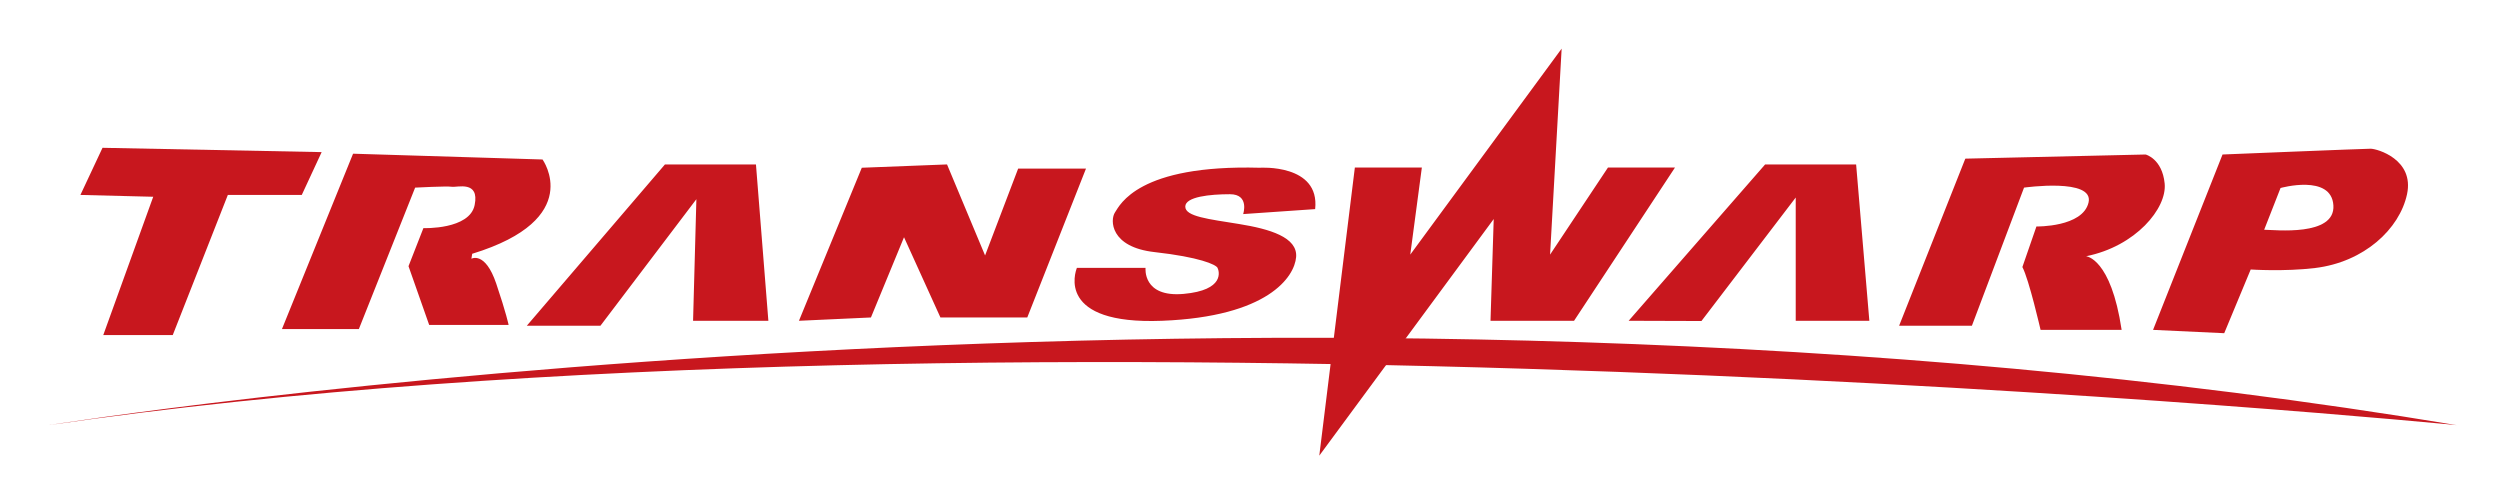
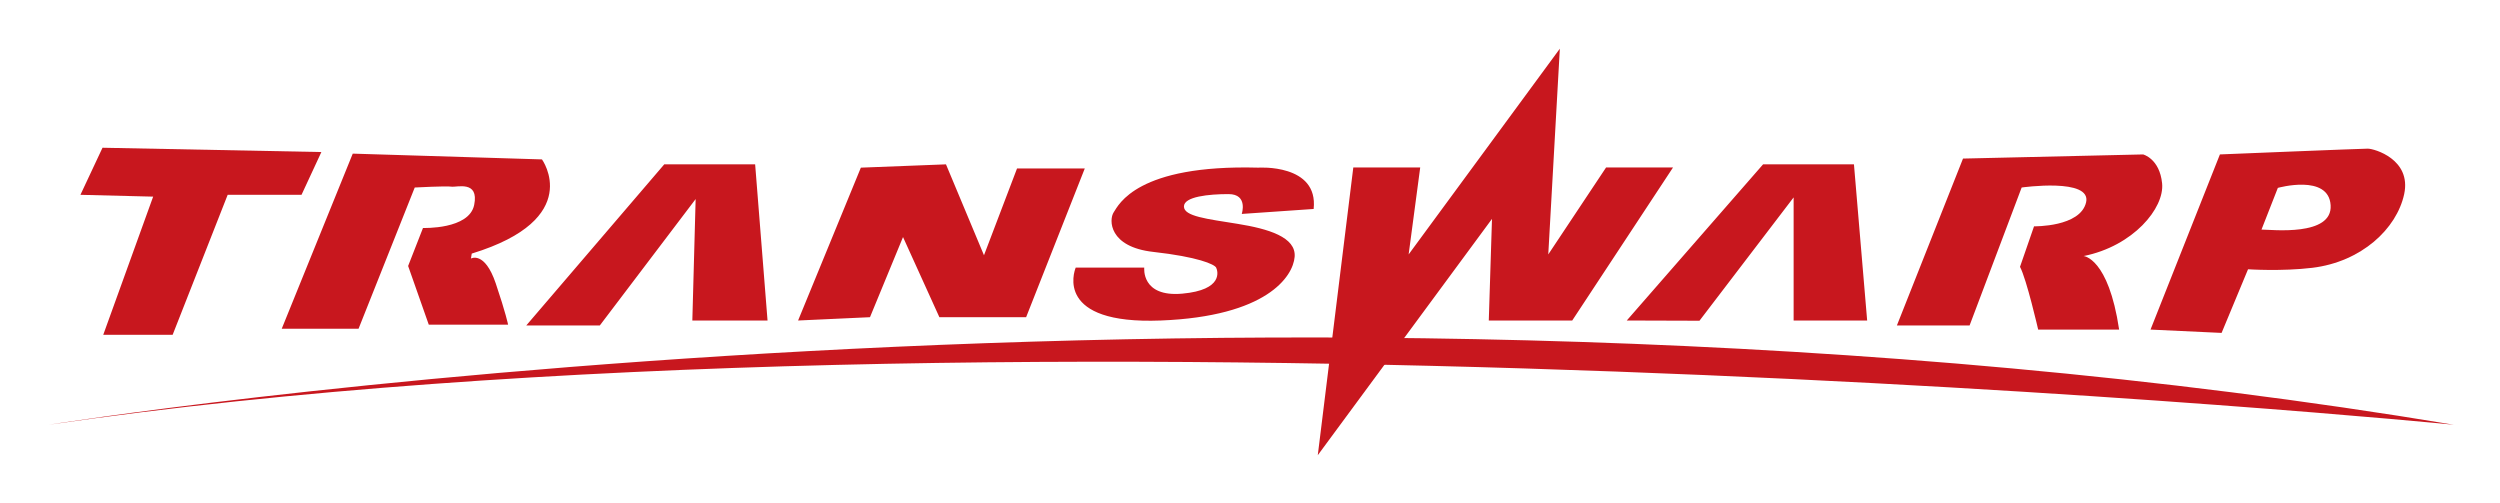
- <svg xmlns="http://www.w3.org/2000/svg" role="img" viewBox="-9.59 72.66 420.94 84.69">
+ <svg xmlns="http://www.w3.org/2000/svg" role="img" viewBox="-9.61 72.64 421.46 84.71">
  <defs>
    <clipPath id="a">
      <path d="M0 2834.65h2834.65V0H0z" />
    </clipPath>
  </defs>
  <path fill="none" d="M0 0h400v245H0z" pointer-events="none" />
  <path fill="#c8171e" d="M7.672 97.546l36.897.727-3.347 7.21h-12.45l-9.276 23.596h-11.7l8.413-23.29-12.26-.306z" />
  <g fill="#c8171e" clip-path="url(#a)" transform="matrix(.1749 0 0 -.1749 -36.86 380.02)">
    <path d="M495.817 1609.382l182.39-5.572s41.402-57.335-67.695-90.777l-.783-4.782s13.207 7.62 23.897-23.88c9.733-28.778 11.924-39.829 11.924-39.829h-76.465l-19.895 56.544 14.33 36.634s44.618-1.597 49.356 22.288c4.82 23.897-16.942 16.716-21.998 17.541-5.055.784-35.31-.825-35.31-.825l-54.175-136.155h-74.041zm167.256-165.629h70.877l92.373 121.839-3.187-117.064h72.488l-11.947 150.518h-87.61zm322.501 152.109l82.048 3.184 36.629-87.623 31.85 83.638h65.303l-56.534-143.344h-83.606l-35.05 77.247-31.848-77.247-69.3-3.189zm207.093-96.362h66.071s-3.182-28.65 36.653-25.083c39.796 3.58 34.24 21.894 32.648 25.084-1.605 3.184-17.542 10.342-60.518 15.142-43.017 4.764-43.017 31.043-38.226 38.207 4.758 7.158 22.306 46.196 139.348 43.012 0 0 58.127 3.974 53.37-39.828l-69.298-4.782s6.367 19.122-12.75 19.122c-19.086 0-42.982-2.4-42.982-11.941 0-9.557 22.285-11.957 51.767-16.738 29.432-4.765 56.532-12.73 54.942-31.852-1.592-19.098-27.1-57.317-129.02-61.315-101.912-3.985-83.636 46.976-82.005 50.973m267.566 96.538h64.496l-11.156-83.813 145.739 198.3-11.145-198.3 55.724 83.813h64.519l-97.153-147.51h-80.43l3.084 97.947-167.914-227.77zm263.589-147.511l70.08-.223 90.755 118.884v-118.66h70.876l-12.727 150.517h-87.595zm324.103 156.09l173.592 3.992s15.918-3.992 18.317-27.889c2.399-23.88-27.896-60.507-75.674-70.065 0 0 23.906-1.622 34.249-70.878h-78.035s-11.155 48.567-17.51 60.49l13.52 39.044s44.588-.808 50.178 23.095c5.589 23.898-62.106 14.317-62.106 14.317l-50.192-132.97h-70.072z" />
    <path d="M202.666 1348.058s1180.215 189.27 2318.33 0c0 0-1379.934 136.67-2318.33 0m2132.964 188.106l15.764 40.203s48.93 13.708 50.877-16.686c1.972-30.394-56.844-23.517-66.64-23.517m102.484 78.012c-6.393 0-142.568-5.565-142.568-5.565l-66.883-168.833 68.508-3.202 25.488 61.327s32.417-2.154 61.95 1.422c47.322 5.724 81.378 37.604 88.554 71.048 7.16 33.437-28.696 43.802-35.049 43.802" />
  </g>
</svg>
